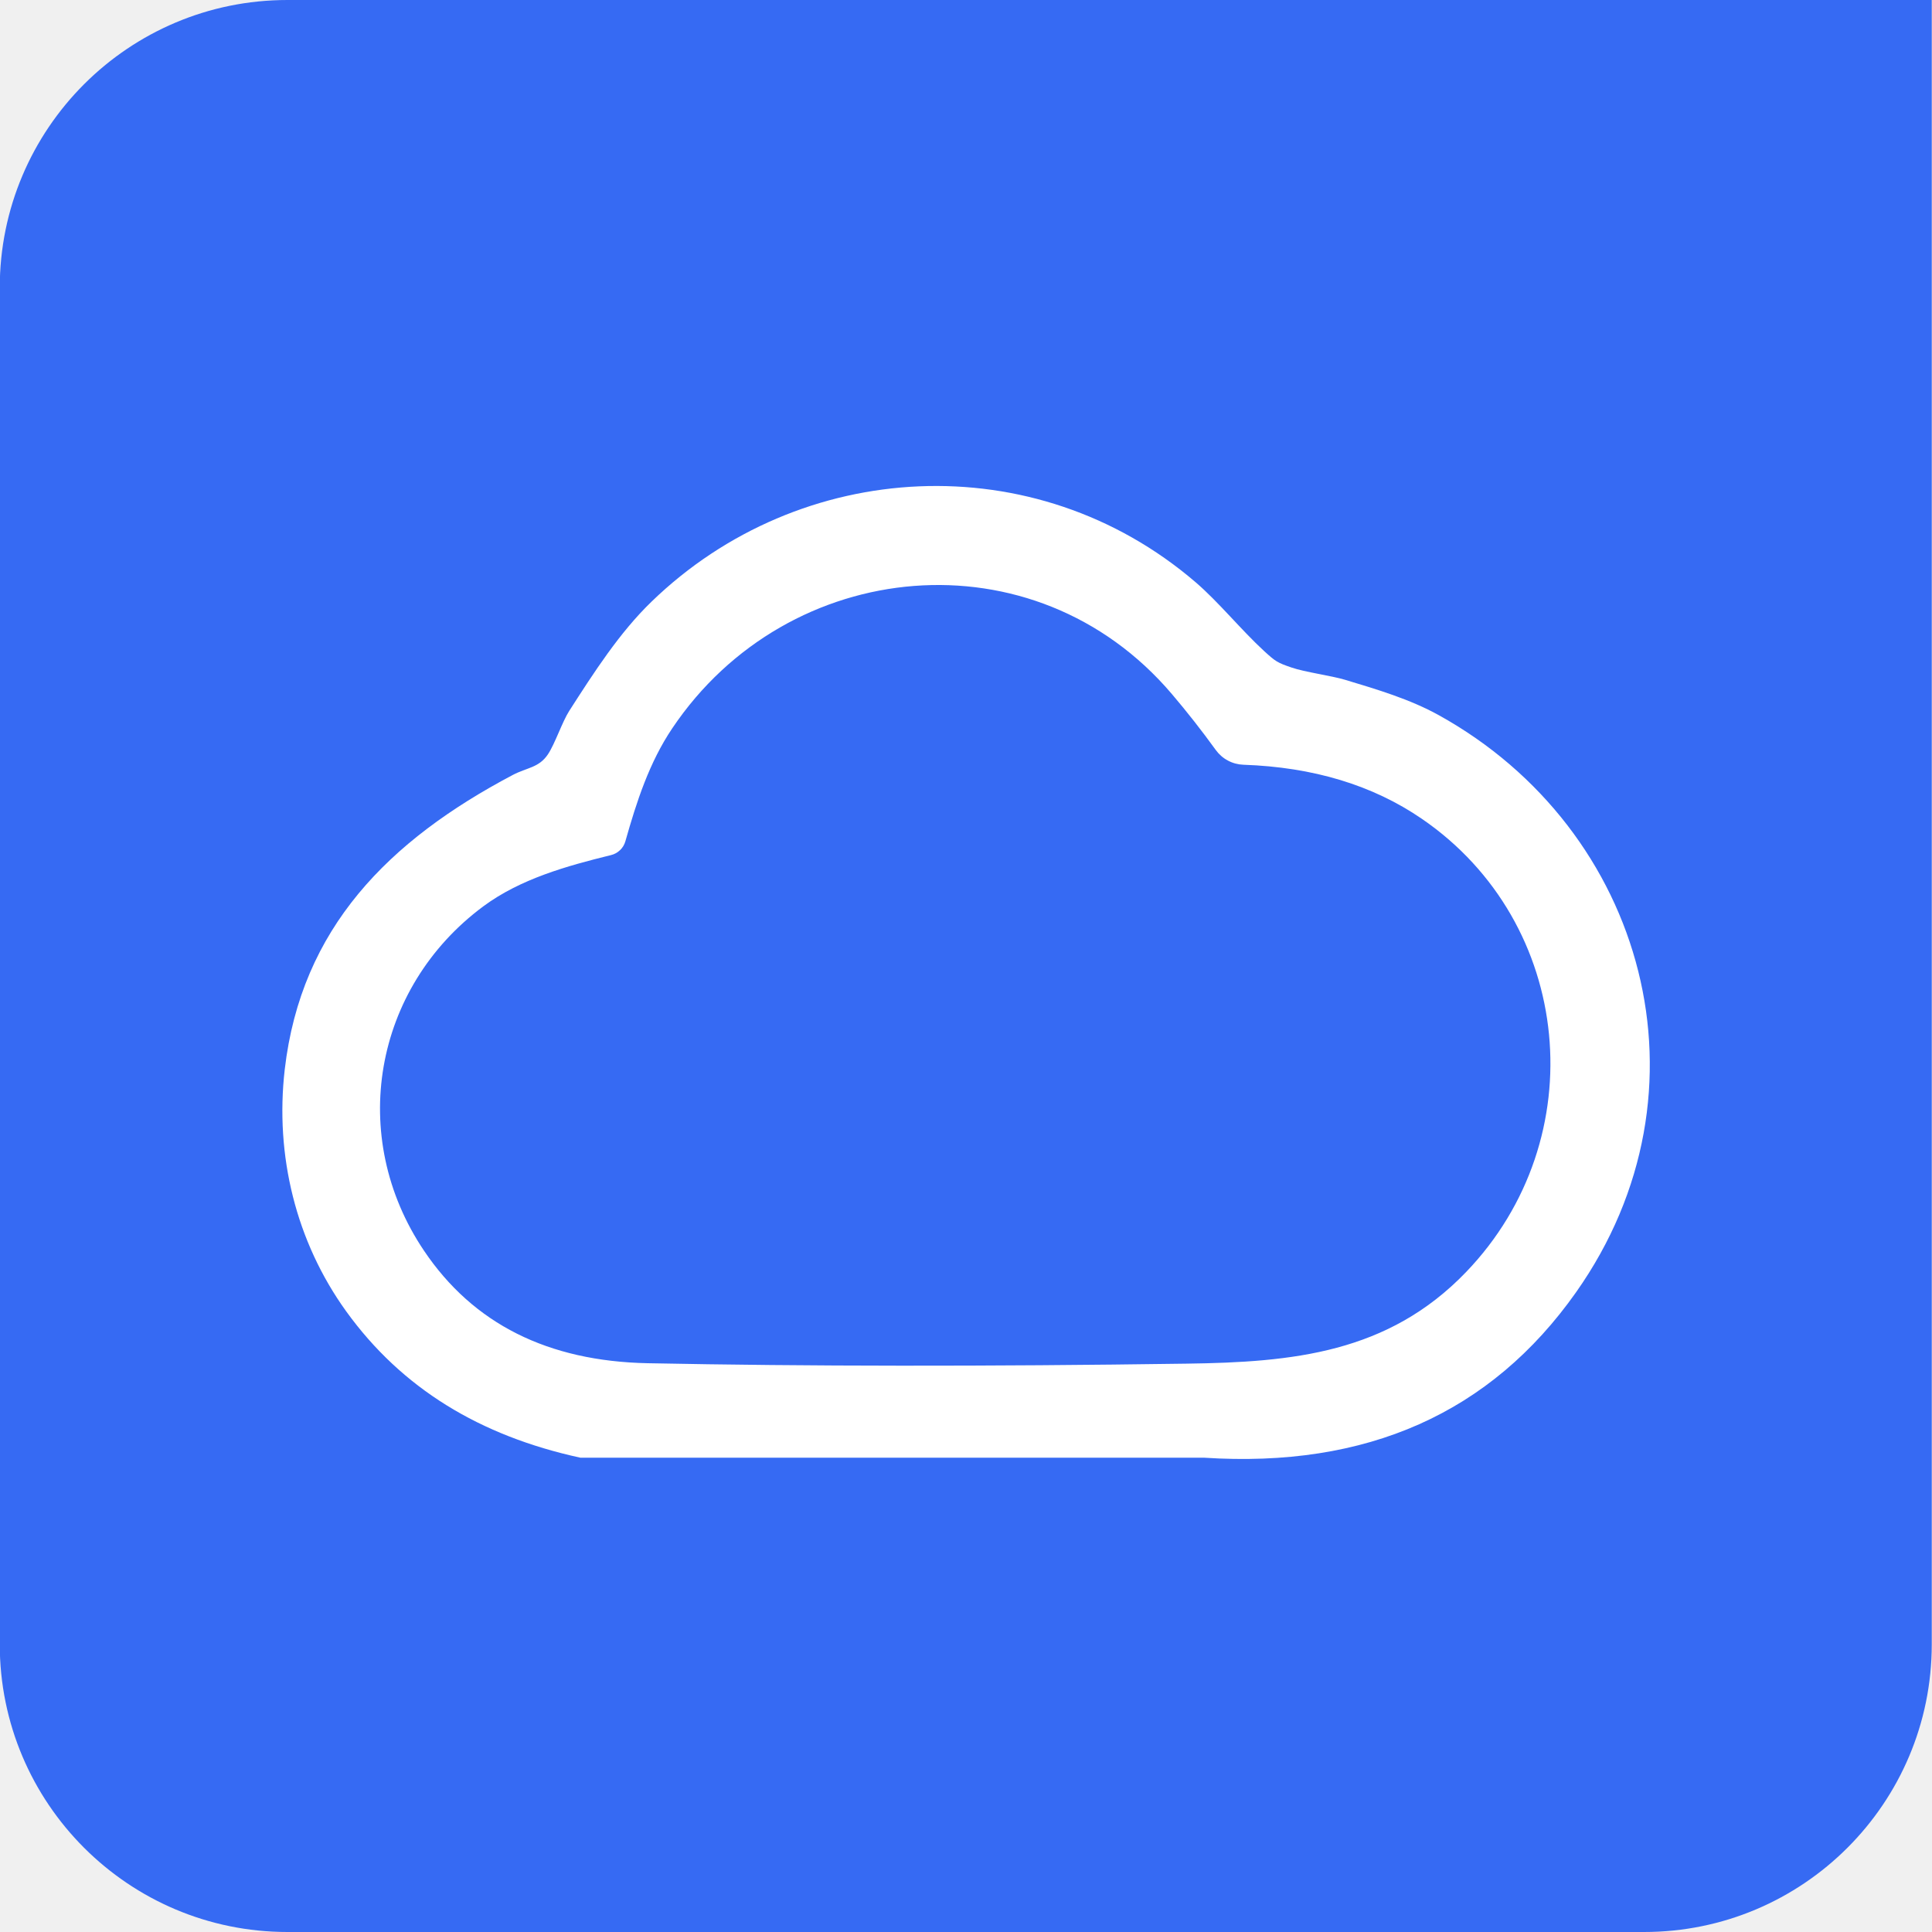
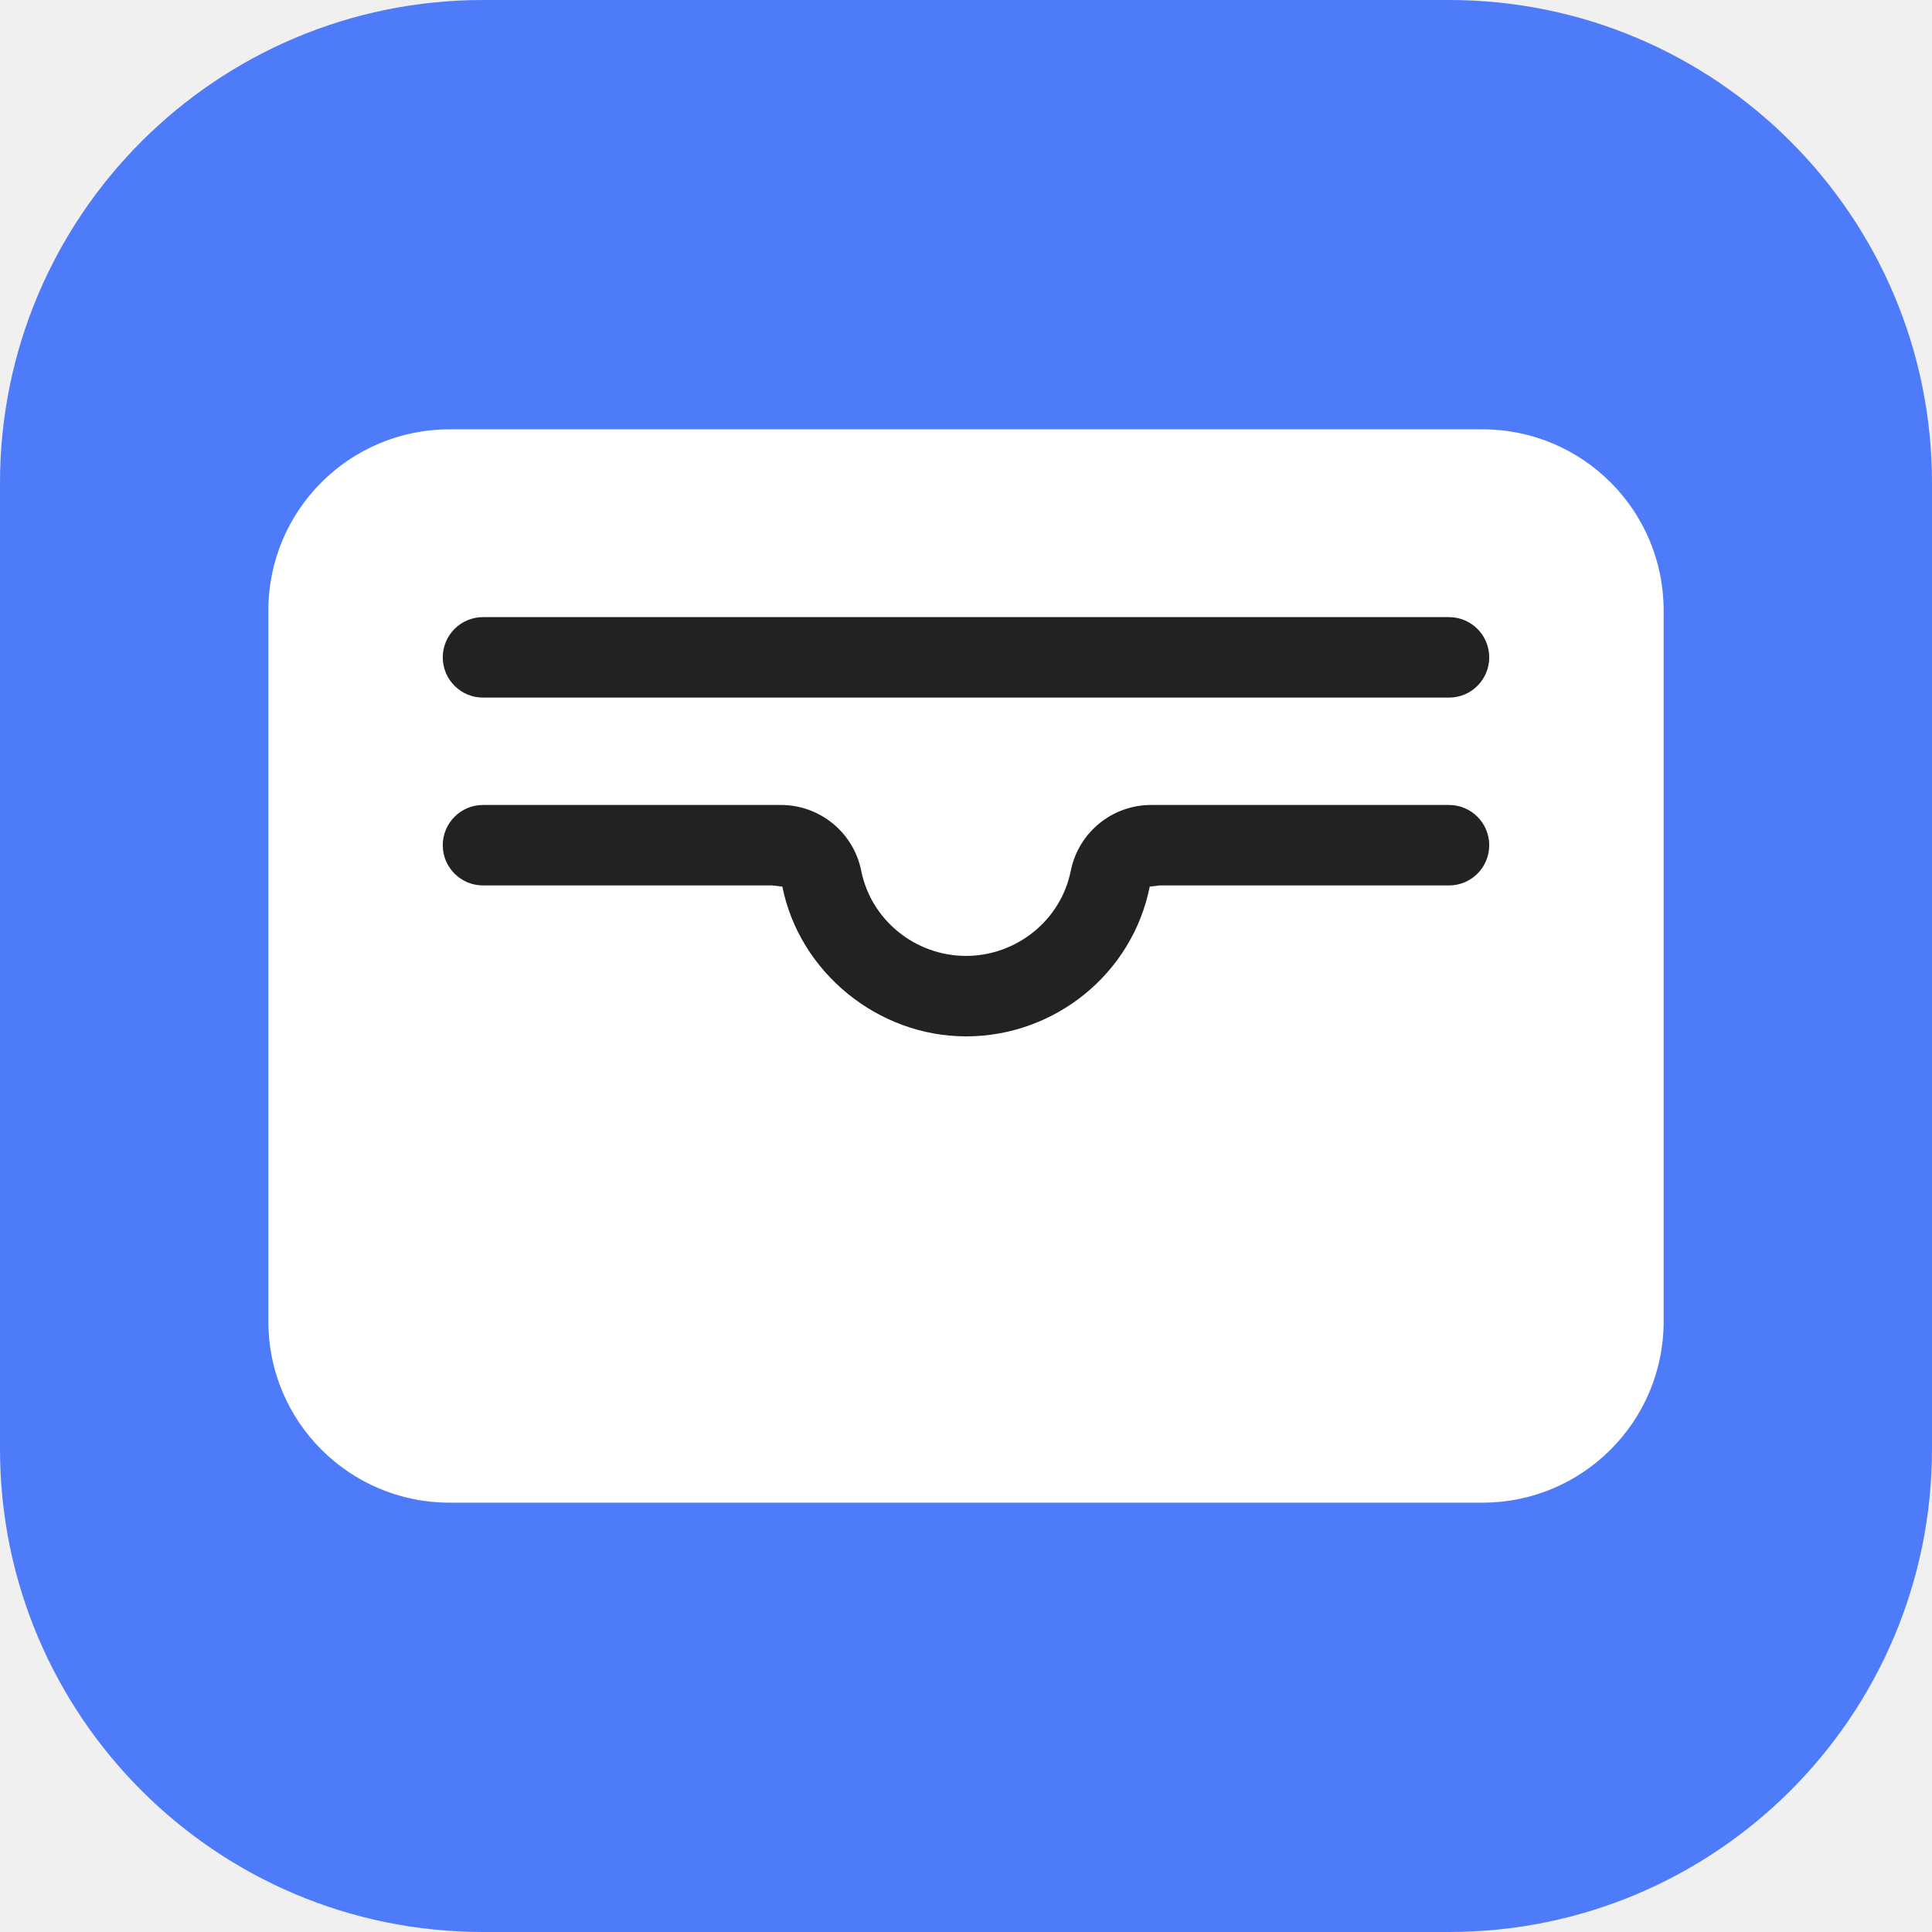
<svg xmlns="http://www.w3.org/2000/svg" viewBox="0 0 40 40">
-   <path fill="#366AF3" d="M-.005 5.957C-.005 2.667 2.662 0 5.952 0H39.995v34.043c0 3.29-2.667 5.957-5.957 5.957H5.952c-3.29 0-5.957-2.667-5.957-5.957V5.957Z" />
-   <path fill="#fff" d="M24.924 30.18h.002c3.371.22 5.939-.922 7.706-3.427 2.939-4.166 1.438-9.578-2.847-11.948-.591-.327-1.263-.528-1.935-.73-.289-.087-.83-.158-1.112-.255-.295-.101-.331-.127-.562-.337-.481-.442-.945-1.019-1.423-1.429-3.324-2.852-8.189-2.575-11.263.402-.662.639-1.191 1.462-1.705 2.263-.144.224-.296.683-.441.899-.187.279-.431.271-.728.427-2.566 1.355-4.382 3.168-4.721 6.099-.204 1.78.231 3.56 1.272 5.005 1.151 1.595 2.767 2.578 4.849 3.031h12.909ZM12.837 17.602c.053-.051.091-.114.111-.185.232-.82.494-1.631.971-2.339 2.396-3.566 7.499-4.056 10.344-.708.313.368.617.755.91 1.16.066.09.151.165.25.217.099.053.208.082.32.086 1.446.05 2.677.422 3.694 1.119 3.144 2.153 3.573 6.62.917 9.384-1.616 1.681-3.591 1.867-5.789 1.897-4.154.059-7.873.056-11.157-.009-2.067-.042-3.61-.817-4.627-2.326-1.595-2.366-1.047-5.447 1.225-7.133.768-.569 1.728-.836 2.643-1.061.071-.017.136-.052.188-.103Z" />
+   <path fill="#4E7BF9" d="M30 0H10C4.477 0 0 4.477 0 10v20c0 5.523 4.477 10 10 10h20c5.523 0 10-4.477 10-10V10c0-5.523-4.477-10-10-10Z" />
+   <path fill="#fff" d="M30.694 8.889H9.306c-2.071 0-3.75 1.679-3.75 3.75v14.722c0 2.071 1.679 3.75 3.75 3.75H30.694c2.071 0 3.75-1.679 3.75-3.75V12.639c0-2.071-1.679-3.75-3.75-3.75Z" />
+   <path fill="#222" d="M10 12.777c-.46 0-.833.373-.833.833 0 .46.373.833.833.833h20c.46 0 .833-.373.833-.833 0-.46-.373-.833-.833-.833H10Zm-.833 4.722c0-.46.373-.833.833-.833h6.167c.809 0 1.506.571 1.664 1.364.203 1.017 1.118 1.761 2.169 1.761 1.051 0 1.966-.744 2.169-1.761.159-.793.855-1.364 1.664-1.364H30c.46 0 .833.373.833.833 0 .46-.373.833-.833.833h-5.995l-.201.025c-.362 1.81-1.972 3.1-3.803 3.1-1.822 0-3.448-1.325-3.803-3.1l-.201-.025H10c-.46 0-.833-.373-.833-.833Z" />
</svg>
